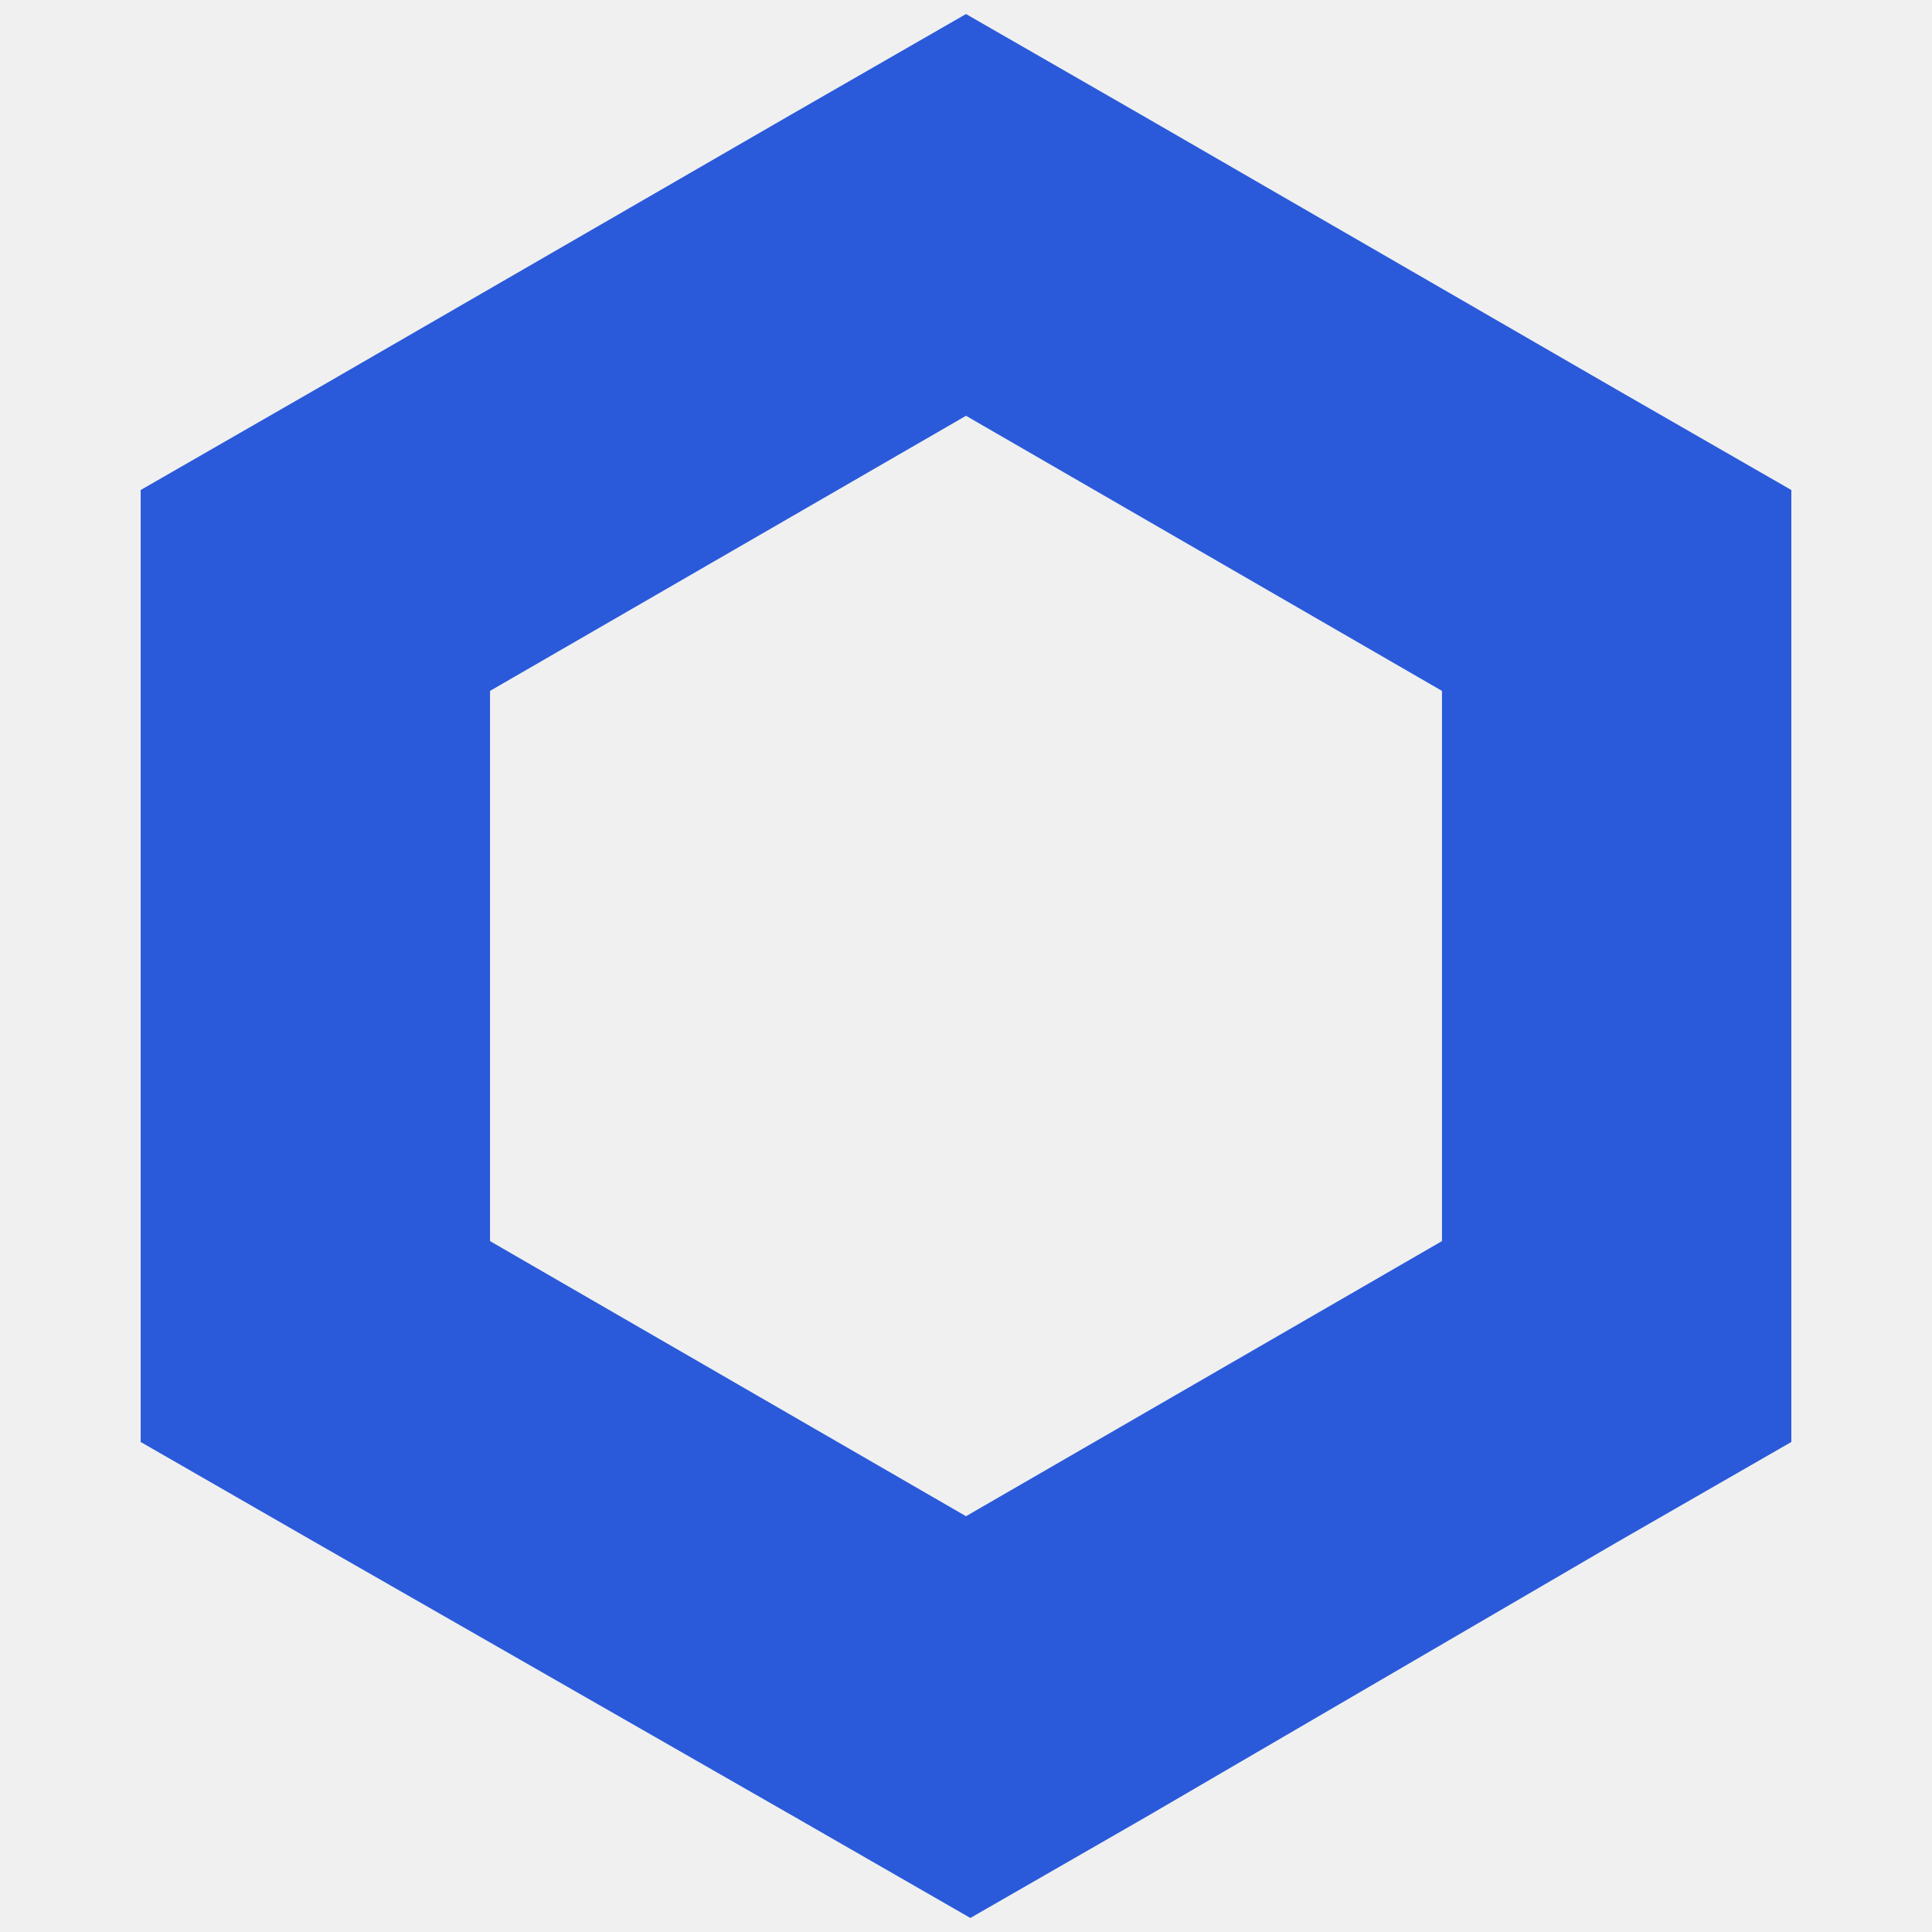
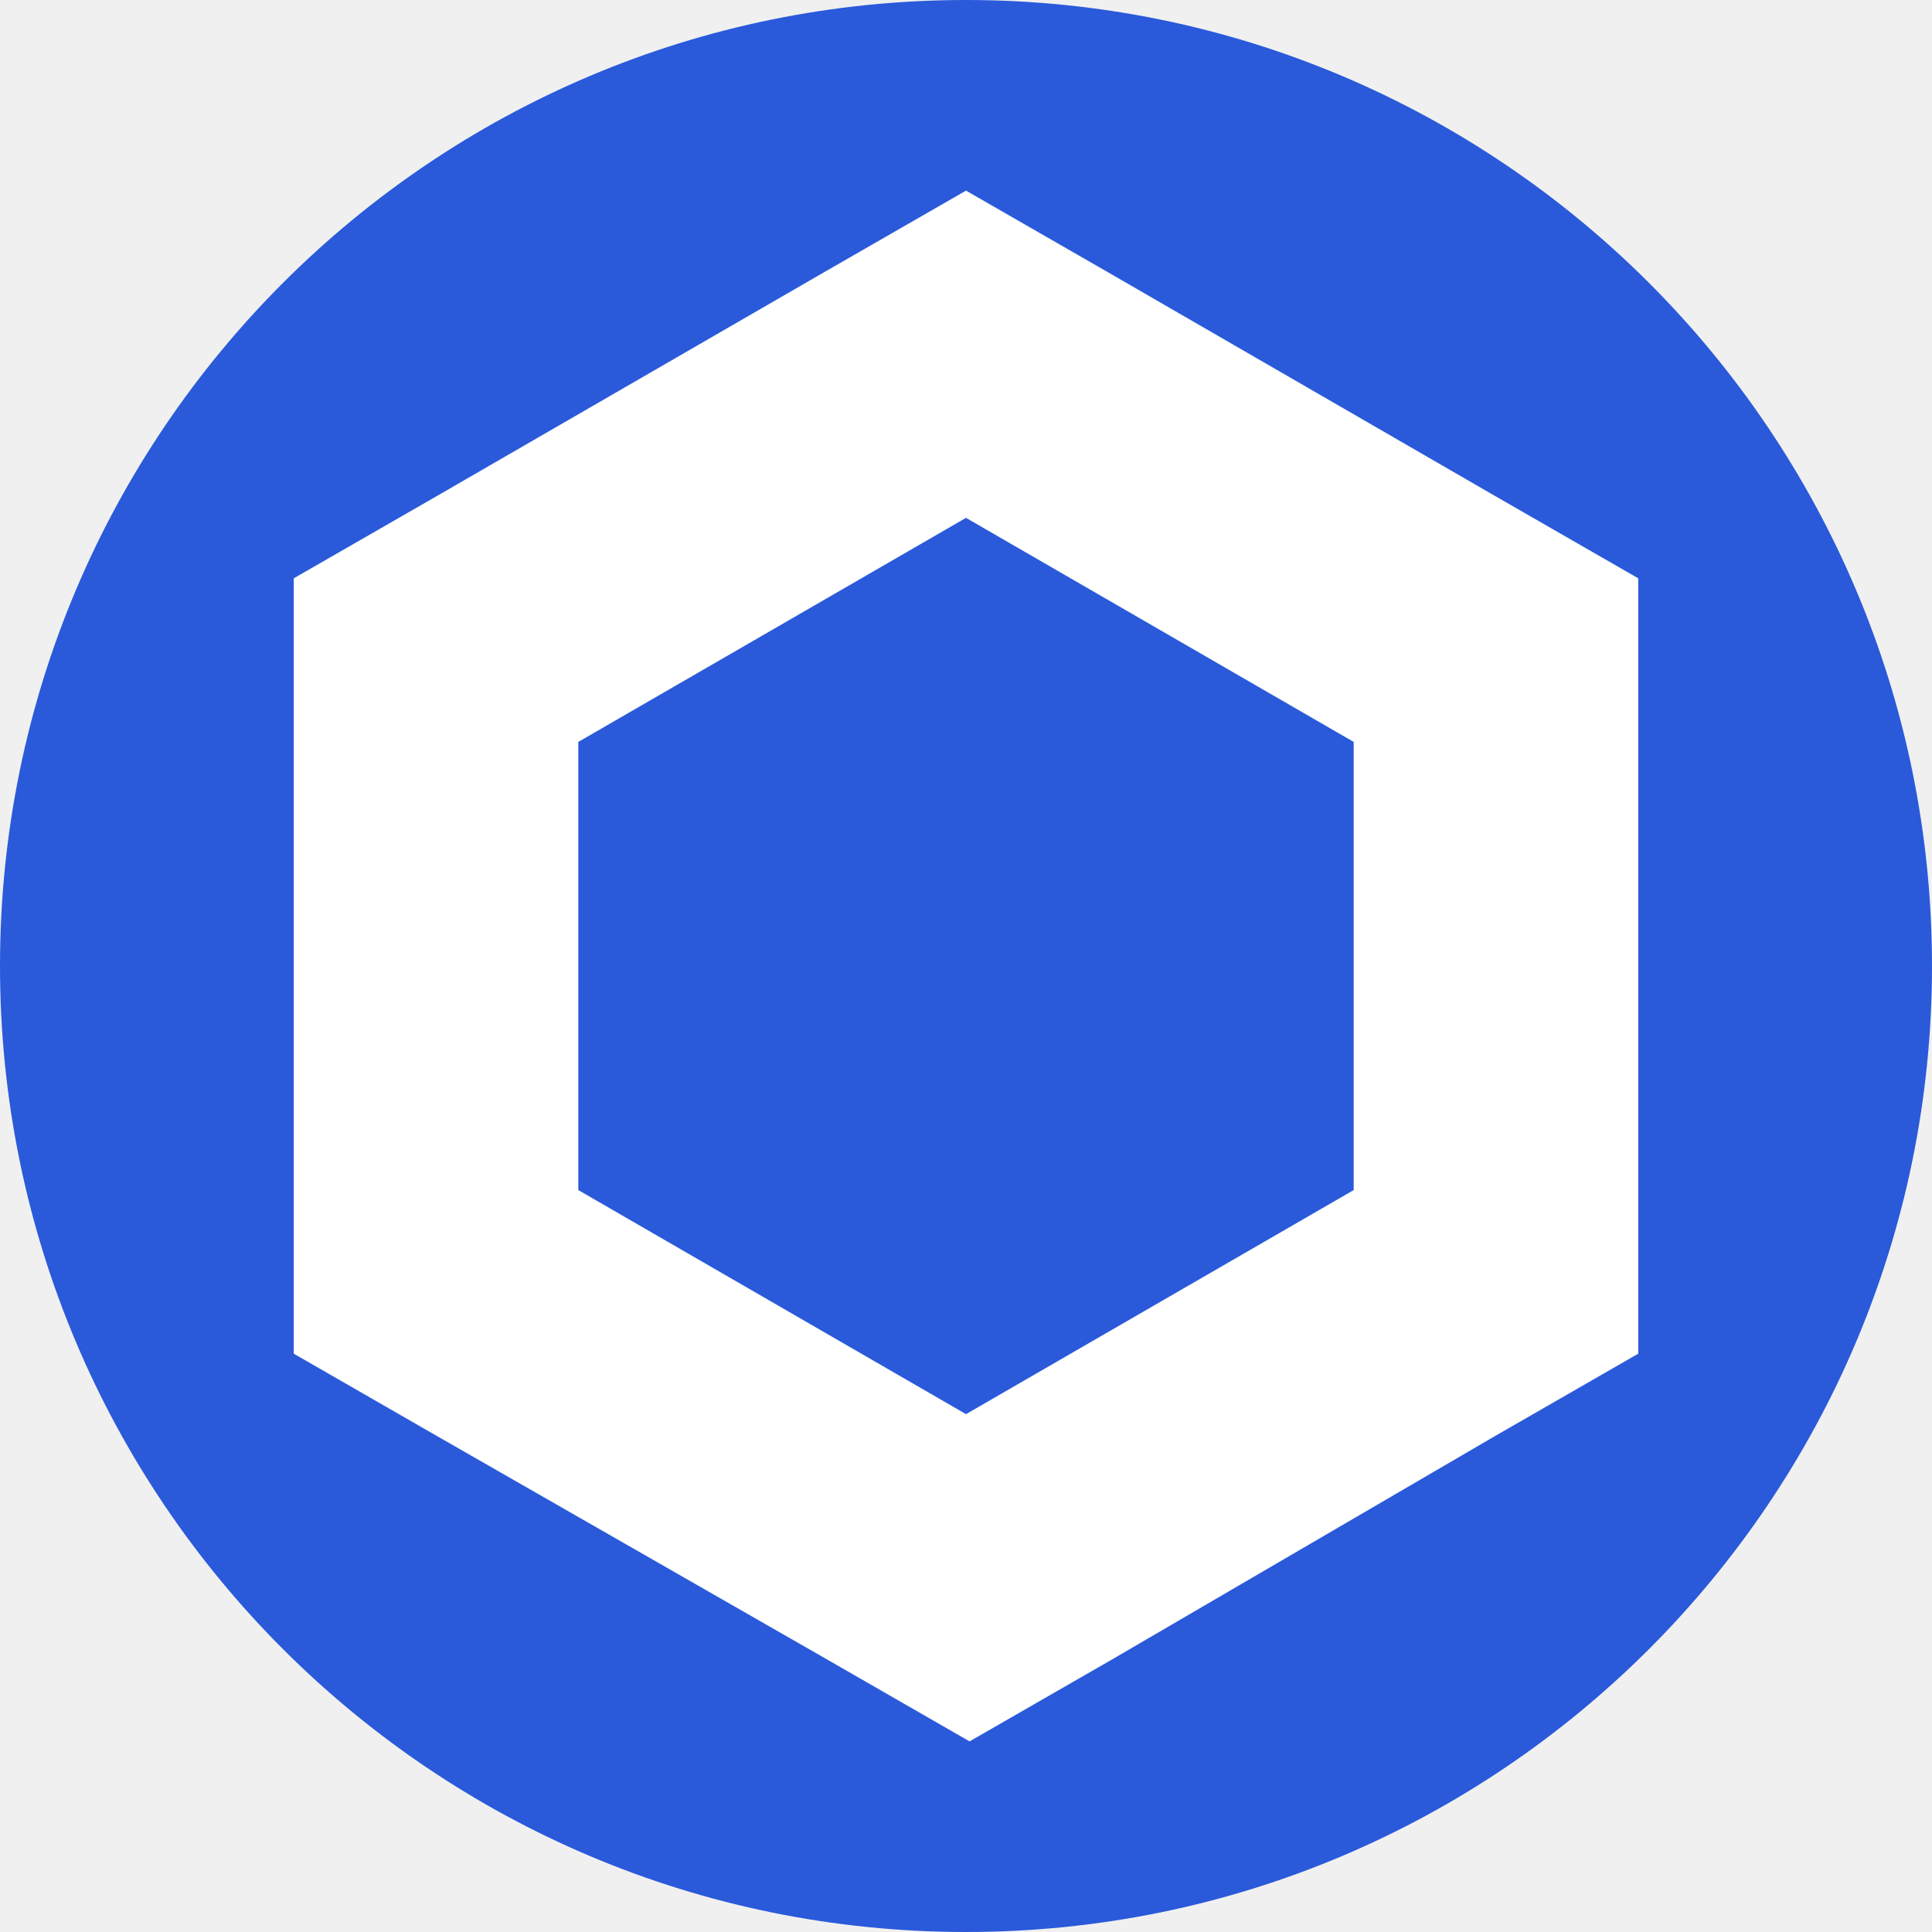
<svg xmlns="http://www.w3.org/2000/svg" viewBox="0 0 300 300" version="1.1" id="svg1">
  <defs id="defs1" />
-   <g id="layer1">
+   <circle style="fill:#2a5ada;fill-opacity:1;stroke-width:3.202;stroke-opacity:0.5" id="path2" cx="150" cy="150" r="150" />
+   <g id="layer1" transform="matrix(0.8145062,0,0,0.8145062,27.82406,27.82406)">
    <g id="Layer_2" data-name="Layer 2" transform="matrix(6.780761,0,0,6.780761,21.84362,2.17941)">
      <g id="Layer_1-2" data-name="Layer 1">
-         <path class="cls-1" d="M 18.9,0 14.9,2.3 4,8.6 0,10.9 v 21.8 l 4,2.3 11,6.3 4,2.3 4,-2.3 10.8,-6.3 4,-2.3 V 10.9 L 33.8,8.6 22.9,2.3 Z M 8,28.1 V 15.5 l 10.9,-6.3 10.9,6.3 v 12.6 l -10.9,6.3 z" id="path1" style="fill:#2a5ada" />
+         <path class="cls-1" d="M 18.9,0 14.9,2.3 4,8.6 0,10.9 v 21.8 l 4,2.3 11,6.3 4,2.3 4,-2.3 10.8,-6.3 4,-2.3 V 10.9 L 33.8,8.6 22.9,2.3 Z M 8,28.1 V 15.5 l 10.9,-6.3 10.9,6.3 v 12.6 l -10.9,6.3 z" id="path1" style="fill:#ffffff;fill-opacity:1" />
      </g>
    </g>
  </g>
</svg>
